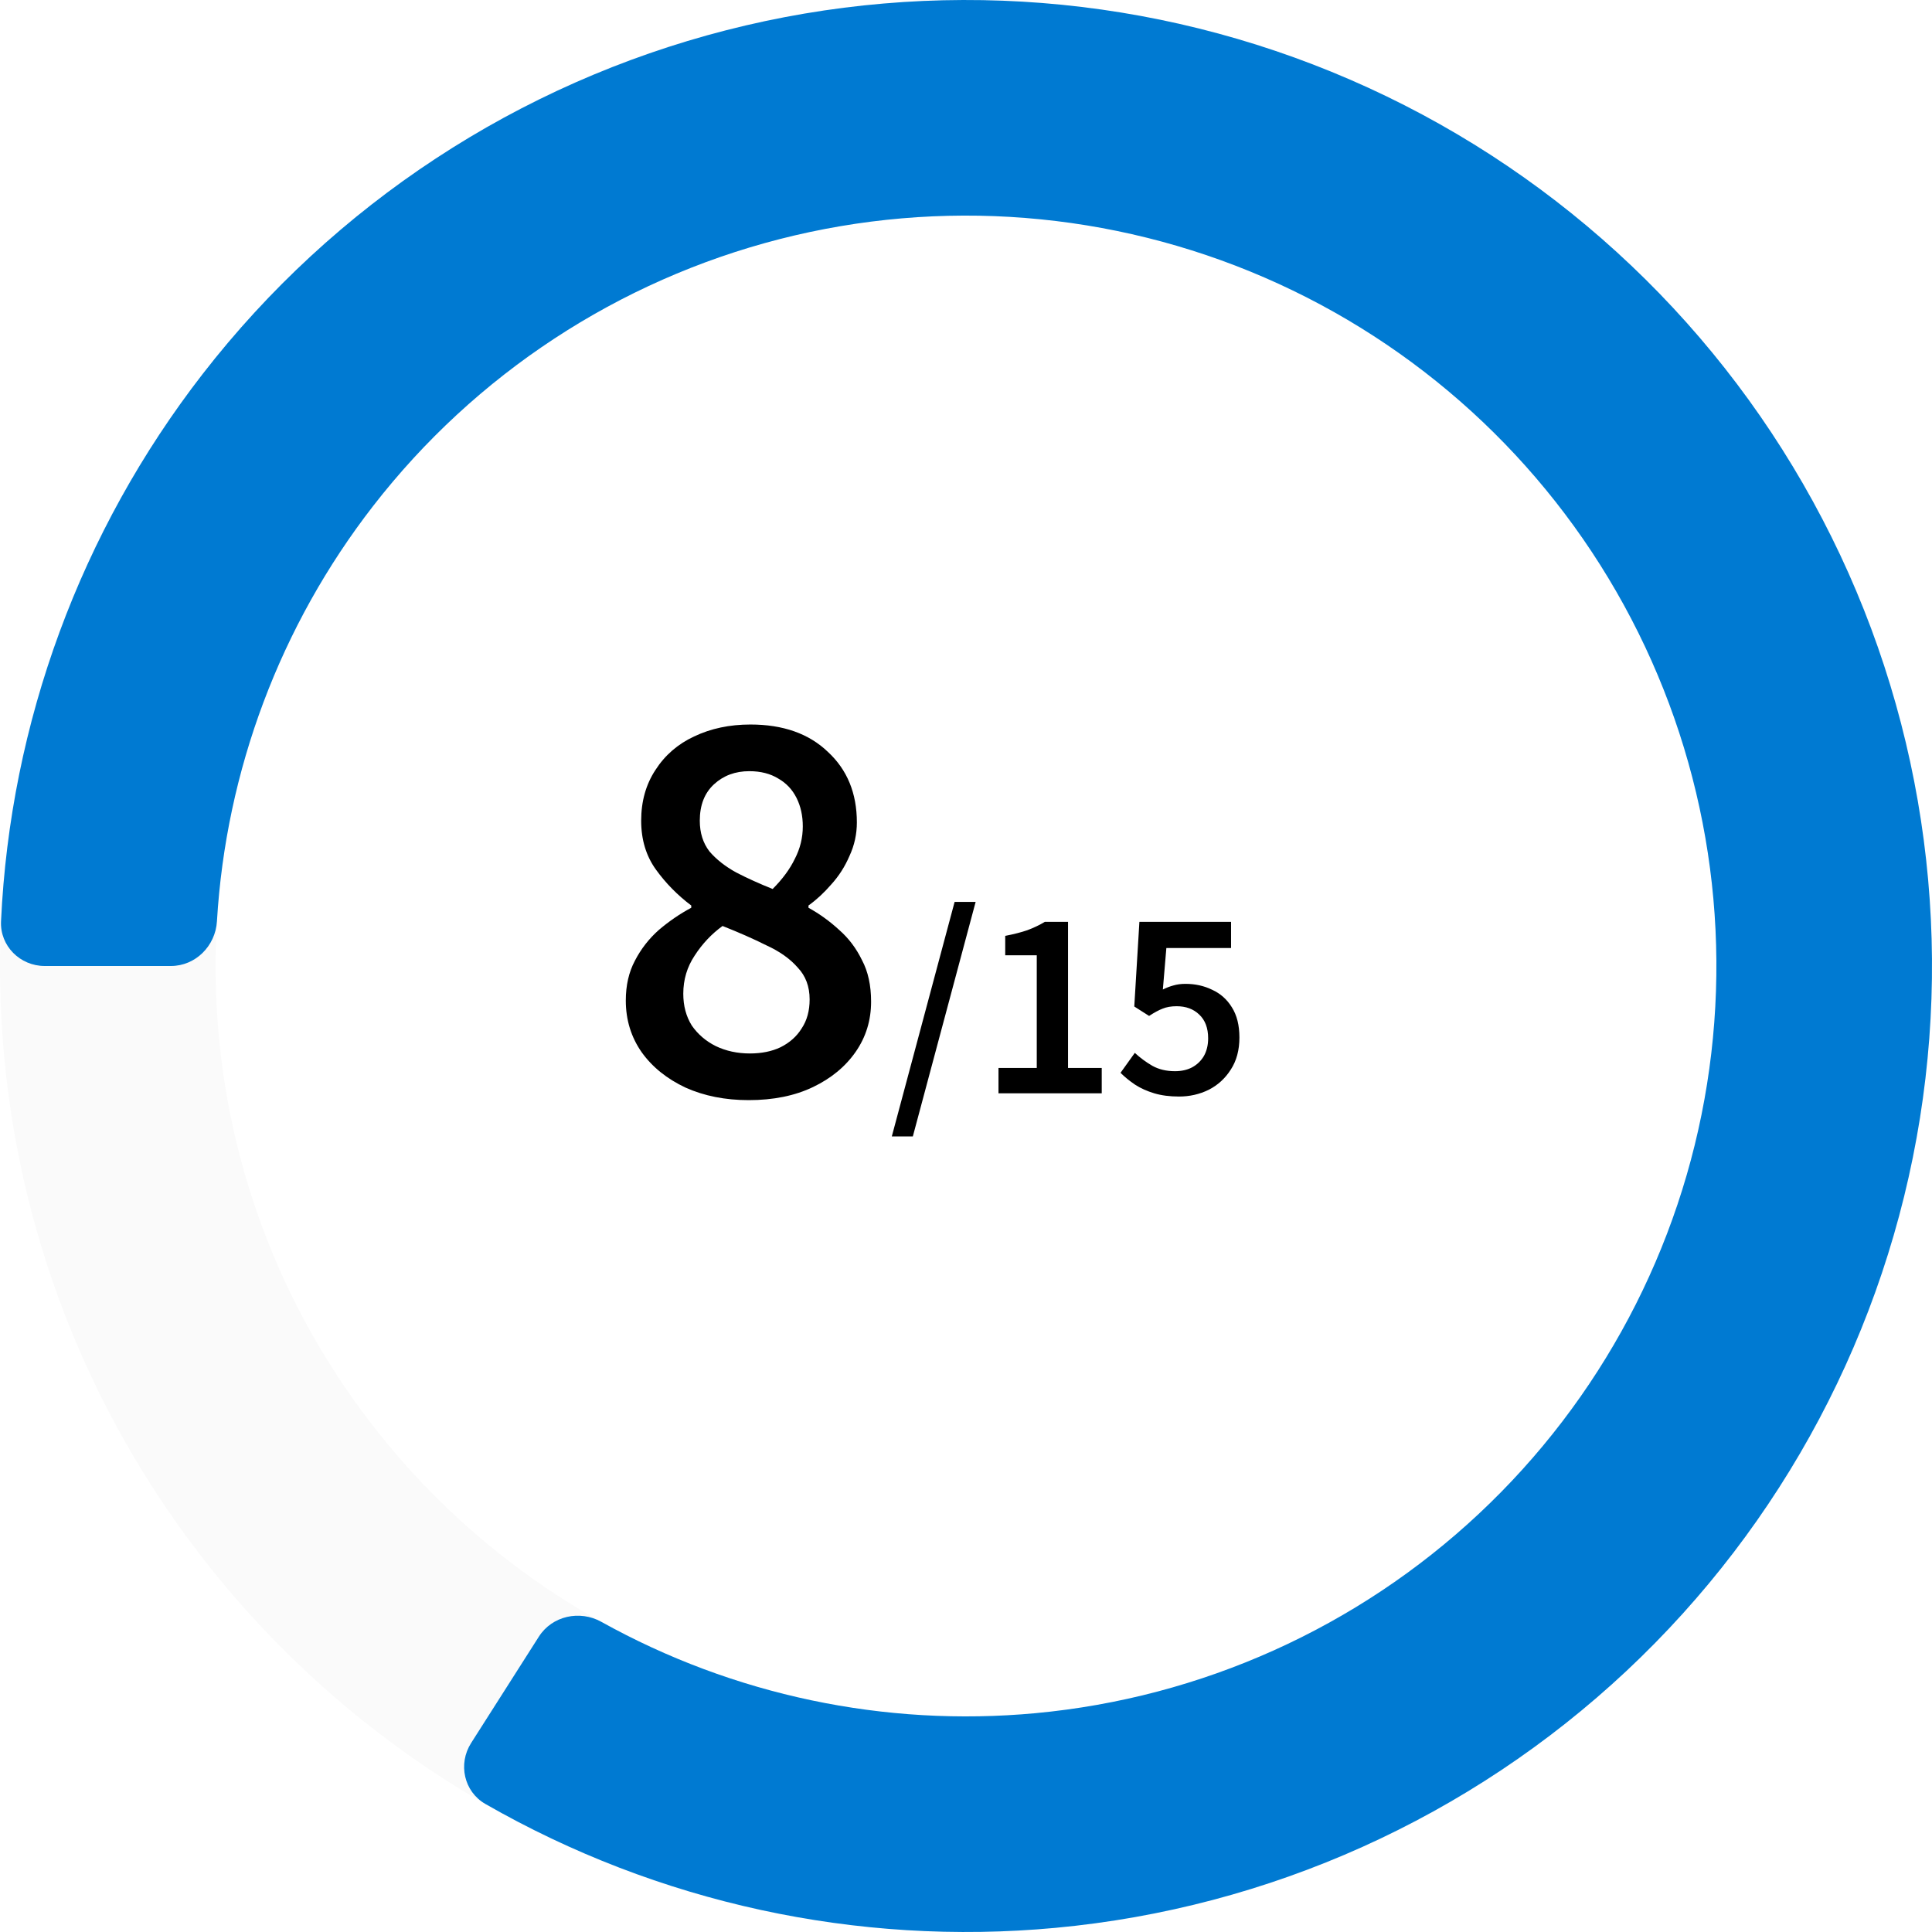
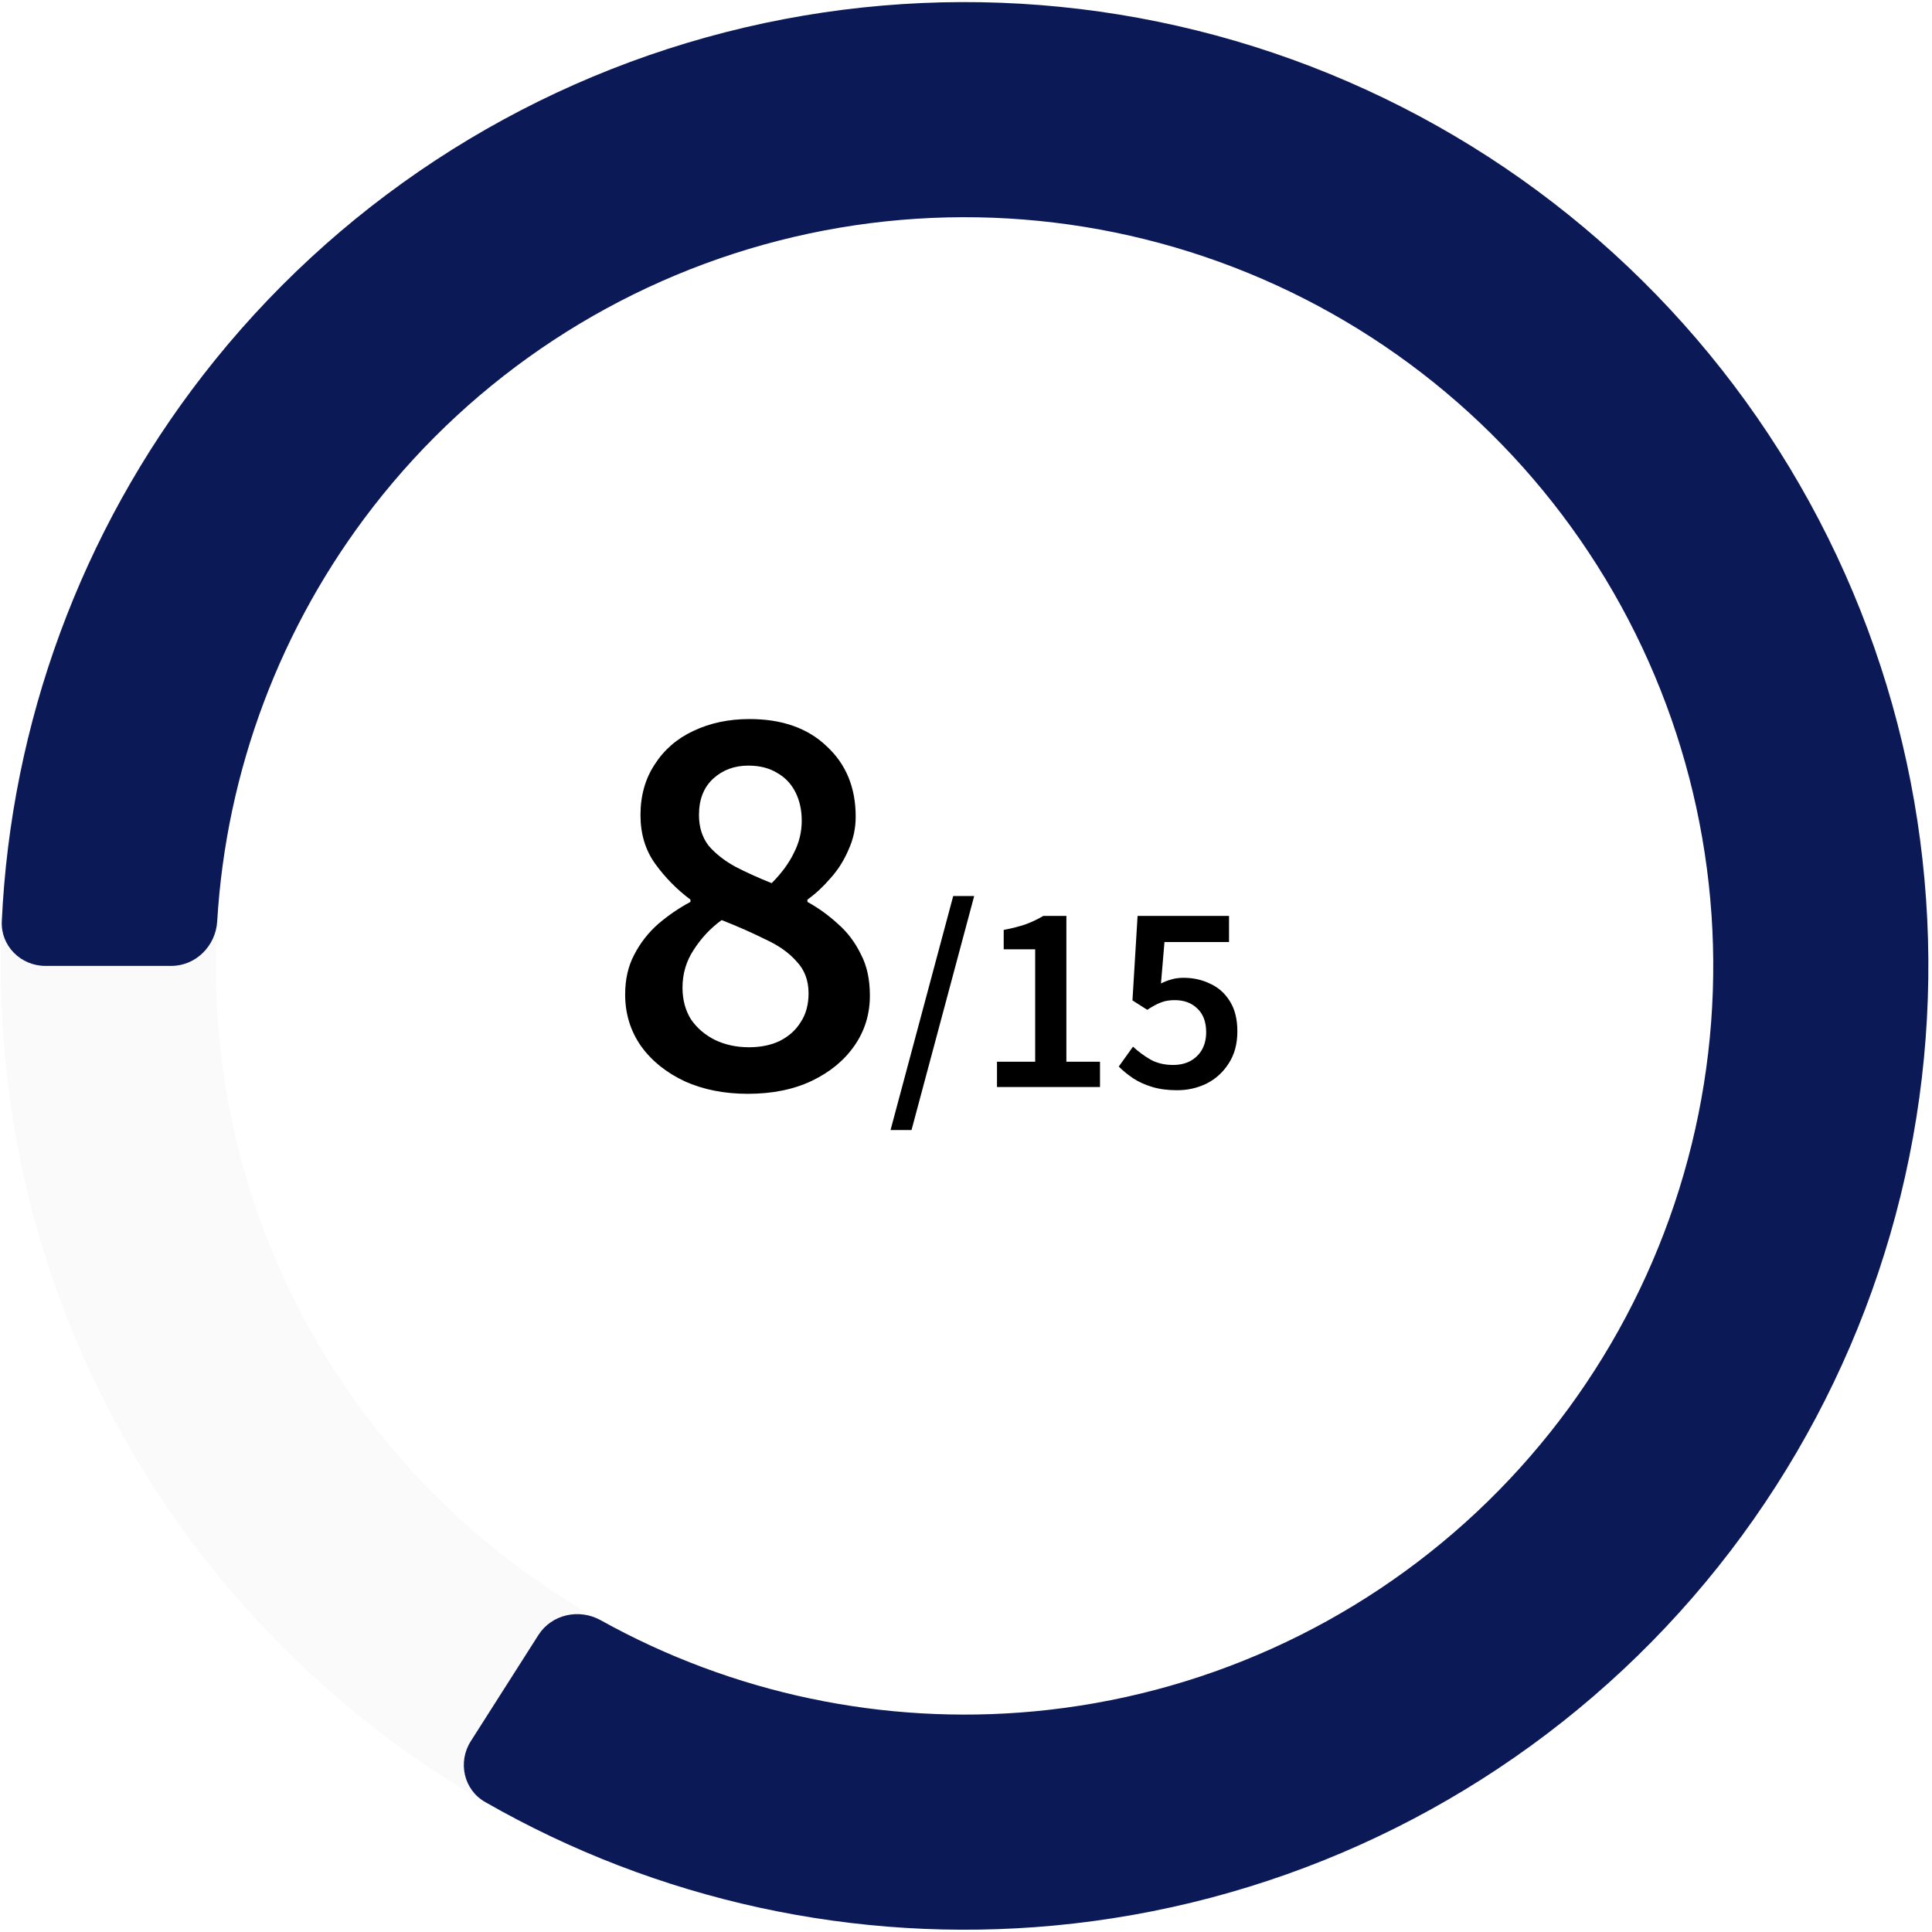
- <svg xmlns="http://www.w3.org/2000/svg" width="129" height="129" viewBox="0 0 129 129" fill="none">
-   <path d="M129 64.5C129 100.122 100.122 129 64.5 129C28.878 129 0 100.122 0 64.5C0 28.878 28.878 0 64.5 0C100.122 0 129 28.878 129 64.5ZM14.396 64.5C14.396 92.172 36.828 114.604 64.5 114.604C92.172 114.604 114.604 92.172 114.604 64.5C114.604 36.828 92.172 14.396 64.5 14.396C36.828 14.396 14.396 36.828 14.396 64.5Z" fill="#FAFAFA" />
-   <path d="M2.988 64.5C1.338 64.5 -0.007 63.161 0.069 61.513C0.684 48.255 5.376 35.481 13.543 24.957C22.321 13.645 34.614 5.575 48.485 2.02C62.355 -1.535 77.014 -0.374 90.152 5.32C103.29 11.015 114.159 20.919 121.047 33.473C127.935 46.026 130.45 60.514 128.196 74.655C125.941 88.795 119.046 101.783 108.596 111.572C98.146 121.361 84.736 127.395 70.479 128.722C57.215 129.957 43.921 127.053 32.408 120.45C30.976 119.628 30.57 117.775 31.456 116.383L35.979 109.281C36.865 107.889 38.709 107.488 40.151 108.29C48.959 113.188 59.064 115.327 69.144 114.389C80.22 113.358 90.637 108.671 98.754 101.066C106.872 93.462 112.228 83.373 113.979 72.388C115.731 61.404 113.777 50.149 108.426 40.398C103.076 30.646 94.632 22.952 84.427 18.529C74.221 14.105 62.834 13.203 52.059 15.965C41.285 18.727 31.735 24.995 24.916 33.783C18.709 41.781 15.085 51.453 14.485 61.513C14.386 63.161 13.058 64.5 11.407 64.5H2.988Z" fill="#007AD2" />
-   <path d="M49.993 73.456C48.423 73.456 47.017 73.177 45.775 72.62C44.534 72.037 43.559 71.252 42.849 70.264C42.14 69.251 41.785 68.098 41.785 66.806C41.785 65.793 41.988 64.906 42.393 64.146C42.799 63.361 43.331 62.677 43.989 62.094C44.673 61.511 45.395 61.017 46.155 60.612V60.46C45.243 59.776 44.458 58.978 43.799 58.066C43.141 57.154 42.811 56.065 42.811 54.798C42.811 53.506 43.128 52.379 43.761 51.416C44.395 50.428 45.256 49.681 46.345 49.174C47.46 48.642 48.714 48.376 50.107 48.376C52.286 48.376 54.009 48.984 55.275 50.2C56.567 51.391 57.213 52.961 57.213 54.912C57.213 55.697 57.049 56.445 56.719 57.154C56.415 57.863 56.01 58.497 55.503 59.054C55.022 59.611 54.515 60.08 53.983 60.46V60.612C54.718 61.017 55.402 61.511 56.035 62.094C56.669 62.651 57.175 63.323 57.555 64.108C57.961 64.868 58.163 65.793 58.163 66.882C58.163 68.123 57.821 69.238 57.137 70.226C56.453 71.214 55.503 71.999 54.287 72.582C53.071 73.165 51.64 73.456 49.993 73.456ZM51.589 59.358C52.248 58.699 52.742 58.028 53.071 57.344C53.426 56.66 53.603 55.938 53.603 55.178C53.603 54.469 53.464 53.835 53.185 53.278C52.907 52.721 52.501 52.29 51.969 51.986C51.437 51.657 50.791 51.492 50.031 51.492C49.094 51.492 48.309 51.783 47.675 52.366C47.042 52.949 46.725 53.759 46.725 54.798C46.725 55.609 46.941 56.293 47.371 56.85C47.827 57.382 48.423 57.851 49.157 58.256C49.892 58.636 50.703 59.003 51.589 59.358ZM50.069 70.34C50.855 70.34 51.539 70.201 52.121 69.922C52.729 69.618 53.198 69.2 53.527 68.668C53.882 68.136 54.059 67.49 54.059 66.73C54.059 65.869 53.793 65.159 53.261 64.602C52.755 64.019 52.058 63.525 51.171 63.12C50.31 62.689 49.335 62.259 48.245 61.828C47.511 62.36 46.89 63.019 46.383 63.804C45.877 64.564 45.623 65.413 45.623 66.35C45.623 67.161 45.813 67.87 46.193 68.478C46.599 69.061 47.131 69.517 47.789 69.846C48.473 70.175 49.233 70.34 50.069 70.34ZM59.546 75.88L63.74 60.22H65.144L60.95 75.88H59.546ZM66.669 73V71.308H69.225V63.784H67.119V62.488C67.683 62.38 68.175 62.254 68.595 62.11C69.015 61.954 69.405 61.768 69.765 61.552H71.313V71.308H73.563V73H66.669ZM78.724 73.216C78.1 73.216 77.548 73.144 77.068 73C76.588 72.856 76.162 72.664 75.79 72.424C75.418 72.172 75.094 71.908 74.818 71.632L75.772 70.3C76.12 70.624 76.51 70.912 76.942 71.164C77.374 71.404 77.878 71.524 78.454 71.524C78.886 71.524 79.264 71.44 79.588 71.272C79.924 71.092 80.188 70.84 80.38 70.516C80.572 70.18 80.668 69.784 80.668 69.328C80.668 68.644 80.47 68.116 80.074 67.744C79.69 67.372 79.186 67.186 78.562 67.186C78.202 67.186 77.89 67.24 77.626 67.348C77.374 67.444 77.074 67.606 76.726 67.834L75.736 67.204L76.078 61.552H82.198V63.298H77.878L77.644 66.07C77.884 65.95 78.118 65.86 78.346 65.8C78.586 65.728 78.856 65.692 79.156 65.692C79.804 65.692 80.398 65.824 80.938 66.088C81.49 66.34 81.928 66.73 82.252 67.258C82.588 67.786 82.756 68.458 82.756 69.274C82.756 70.114 82.564 70.828 82.18 71.416C81.808 72.004 81.316 72.454 80.704 72.766C80.092 73.066 79.432 73.216 78.724 73.216Z" fill="black" />
+ <svg xmlns="http://www.w3.org/2000/svg" width="211" height="211" viewBox="0 0 211 211" fill="none">
+   <path d="M210.604 105.489C210.604 163.623 163.477 210.75 105.343 210.75C47.21 210.75 0.083 163.623 0.083 105.489C0.083 47.356 47.21 0.229 105.343 0.229C163.477 0.229 210.604 47.356 210.604 105.489ZM23.576 105.489C23.576 150.648 60.184 187.257 105.343 187.257C150.502 187.257 187.111 150.648 187.111 105.489C187.111 60.331 150.502 23.722 105.343 23.722C60.184 23.722 23.576 60.331 23.576 105.489Z" fill="#FAFAFA" />
+   <path d="M4.96 105.489C2.266 105.489 0.071 103.305 0.196 100.614C1.199 78.978 8.857 58.132 22.184 40.958C36.51 22.497 56.572 9.327 79.208 3.525C101.843 -2.277 125.766 -0.382 147.206 8.912C168.646 18.205 186.384 34.368 197.625 54.855C208.866 75.341 212.97 98.985 209.291 122.061C205.612 145.137 194.359 166.333 177.306 182.309C160.252 198.284 138.368 208.131 115.101 210.297C93.456 212.312 71.759 207.573 52.971 196.796C50.635 195.456 49.971 192.431 51.418 190.159L58.799 178.57C60.245 176.298 63.254 175.644 65.608 176.953C79.982 184.946 96.472 188.436 112.923 186.905C130.997 185.222 147.997 177.573 161.245 165.163C174.492 152.753 183.233 136.288 186.091 118.362C188.949 100.437 185.761 82.07 177.029 66.156C168.297 50.242 154.518 37.686 137.863 30.467C121.208 23.247 102.624 21.775 85.041 26.283C67.457 30.79 51.873 41.02 40.745 55.361C30.615 68.414 24.701 84.198 23.721 100.615C23.561 103.304 21.393 105.489 18.699 105.489H4.96Z" fill="#0B1956" />
+   <path d="M81.67 119.459C79.107 119.459 76.812 119.005 74.786 118.095C72.76 117.144 71.169 115.863 70.011 114.25C68.854 112.597 68.275 110.716 68.275 108.607C68.275 106.953 68.606 105.506 69.267 104.266C69.928 102.984 70.797 101.868 71.872 100.917C72.988 99.966 74.166 99.16 75.406 98.499V98.251C73.918 97.135 72.636 95.832 71.562 94.344C70.487 92.856 69.949 91.078 69.949 89.011C69.949 86.902 70.466 85.062 71.499 83.491C72.533 81.879 73.939 80.659 75.716 79.833C77.536 78.964 79.582 78.53 81.856 78.53C85.411 78.53 88.223 79.523 90.29 81.507C92.398 83.45 93.453 86.013 93.453 89.197C93.453 90.478 93.184 91.698 92.646 92.856C92.15 94.013 91.489 95.047 90.662 95.956C89.876 96.866 89.049 97.631 88.181 98.251V98.499C89.38 99.16 90.496 99.966 91.53 100.917C92.564 101.827 93.39 102.922 94.011 104.204C94.672 105.444 95.003 106.953 95.003 108.731C95.003 110.757 94.445 112.576 93.328 114.188C92.212 115.801 90.662 117.082 88.677 118.033C86.693 118.984 84.357 119.459 81.67 119.459ZM84.274 96.452C85.349 95.377 86.156 94.282 86.693 93.166C87.272 92.049 87.561 90.871 87.561 89.631C87.561 88.473 87.334 87.44 86.879 86.53C86.424 85.621 85.763 84.918 84.894 84.422C84.026 83.884 82.972 83.615 81.732 83.615C80.202 83.615 78.921 84.091 77.887 85.042C76.853 85.993 76.337 87.316 76.337 89.011C76.337 90.334 76.688 91.45 77.391 92.359C78.135 93.228 79.107 93.993 80.305 94.654C81.504 95.274 82.827 95.874 84.274 96.452ZM81.794 114.374C83.076 114.374 84.192 114.147 85.143 113.692C86.135 113.196 86.9 112.514 87.437 111.646C88.016 110.778 88.305 109.723 88.305 108.483C88.305 107.077 87.871 105.92 87.003 105.01C86.176 104.059 85.039 103.253 83.592 102.592C82.187 101.889 80.595 101.186 78.817 100.483C77.618 101.351 76.605 102.426 75.778 103.708C74.952 104.948 74.538 106.333 74.538 107.863C74.538 109.186 74.848 110.343 75.468 111.336C76.13 112.287 76.998 113.031 78.073 113.568C79.189 114.106 80.43 114.374 81.794 114.374ZM97.259 123.415L104.103 97.859H106.394L99.55 123.415H97.259ZM108.884 118.715V115.954H113.055V103.675H109.618V101.56C110.539 101.384 111.342 101.178 112.027 100.943C112.713 100.689 113.349 100.385 113.937 100.033H116.463V115.954H120.135V118.715H108.884ZM128.556 119.068C127.538 119.068 126.637 118.95 125.854 118.715C125.07 118.48 124.375 118.167 123.768 117.775C123.161 117.364 122.632 116.933 122.182 116.483L123.739 114.309C124.307 114.838 124.943 115.308 125.648 115.719C126.353 116.111 127.176 116.307 128.116 116.307C128.821 116.307 129.438 116.169 129.966 115.895C130.515 115.602 130.945 115.19 131.259 114.662C131.572 114.113 131.729 113.467 131.729 112.723C131.729 111.607 131.406 110.745 130.759 110.138C130.133 109.531 129.31 109.227 128.292 109.227C127.704 109.227 127.195 109.315 126.764 109.492C126.353 109.648 125.864 109.913 125.296 110.285L123.68 109.257L124.238 100.033H134.226V102.882H127.176L126.794 107.406C127.185 107.21 127.567 107.063 127.939 106.965C128.331 106.848 128.772 106.789 129.261 106.789C130.319 106.789 131.288 107.004 132.169 107.435C133.07 107.847 133.785 108.483 134.314 109.345C134.862 110.206 135.136 111.303 135.136 112.635C135.136 114.006 134.823 115.171 134.196 116.13C133.589 117.09 132.786 117.824 131.788 118.333C130.789 118.823 129.712 119.068 128.556 119.068Z" fill="black" />
</svg>
